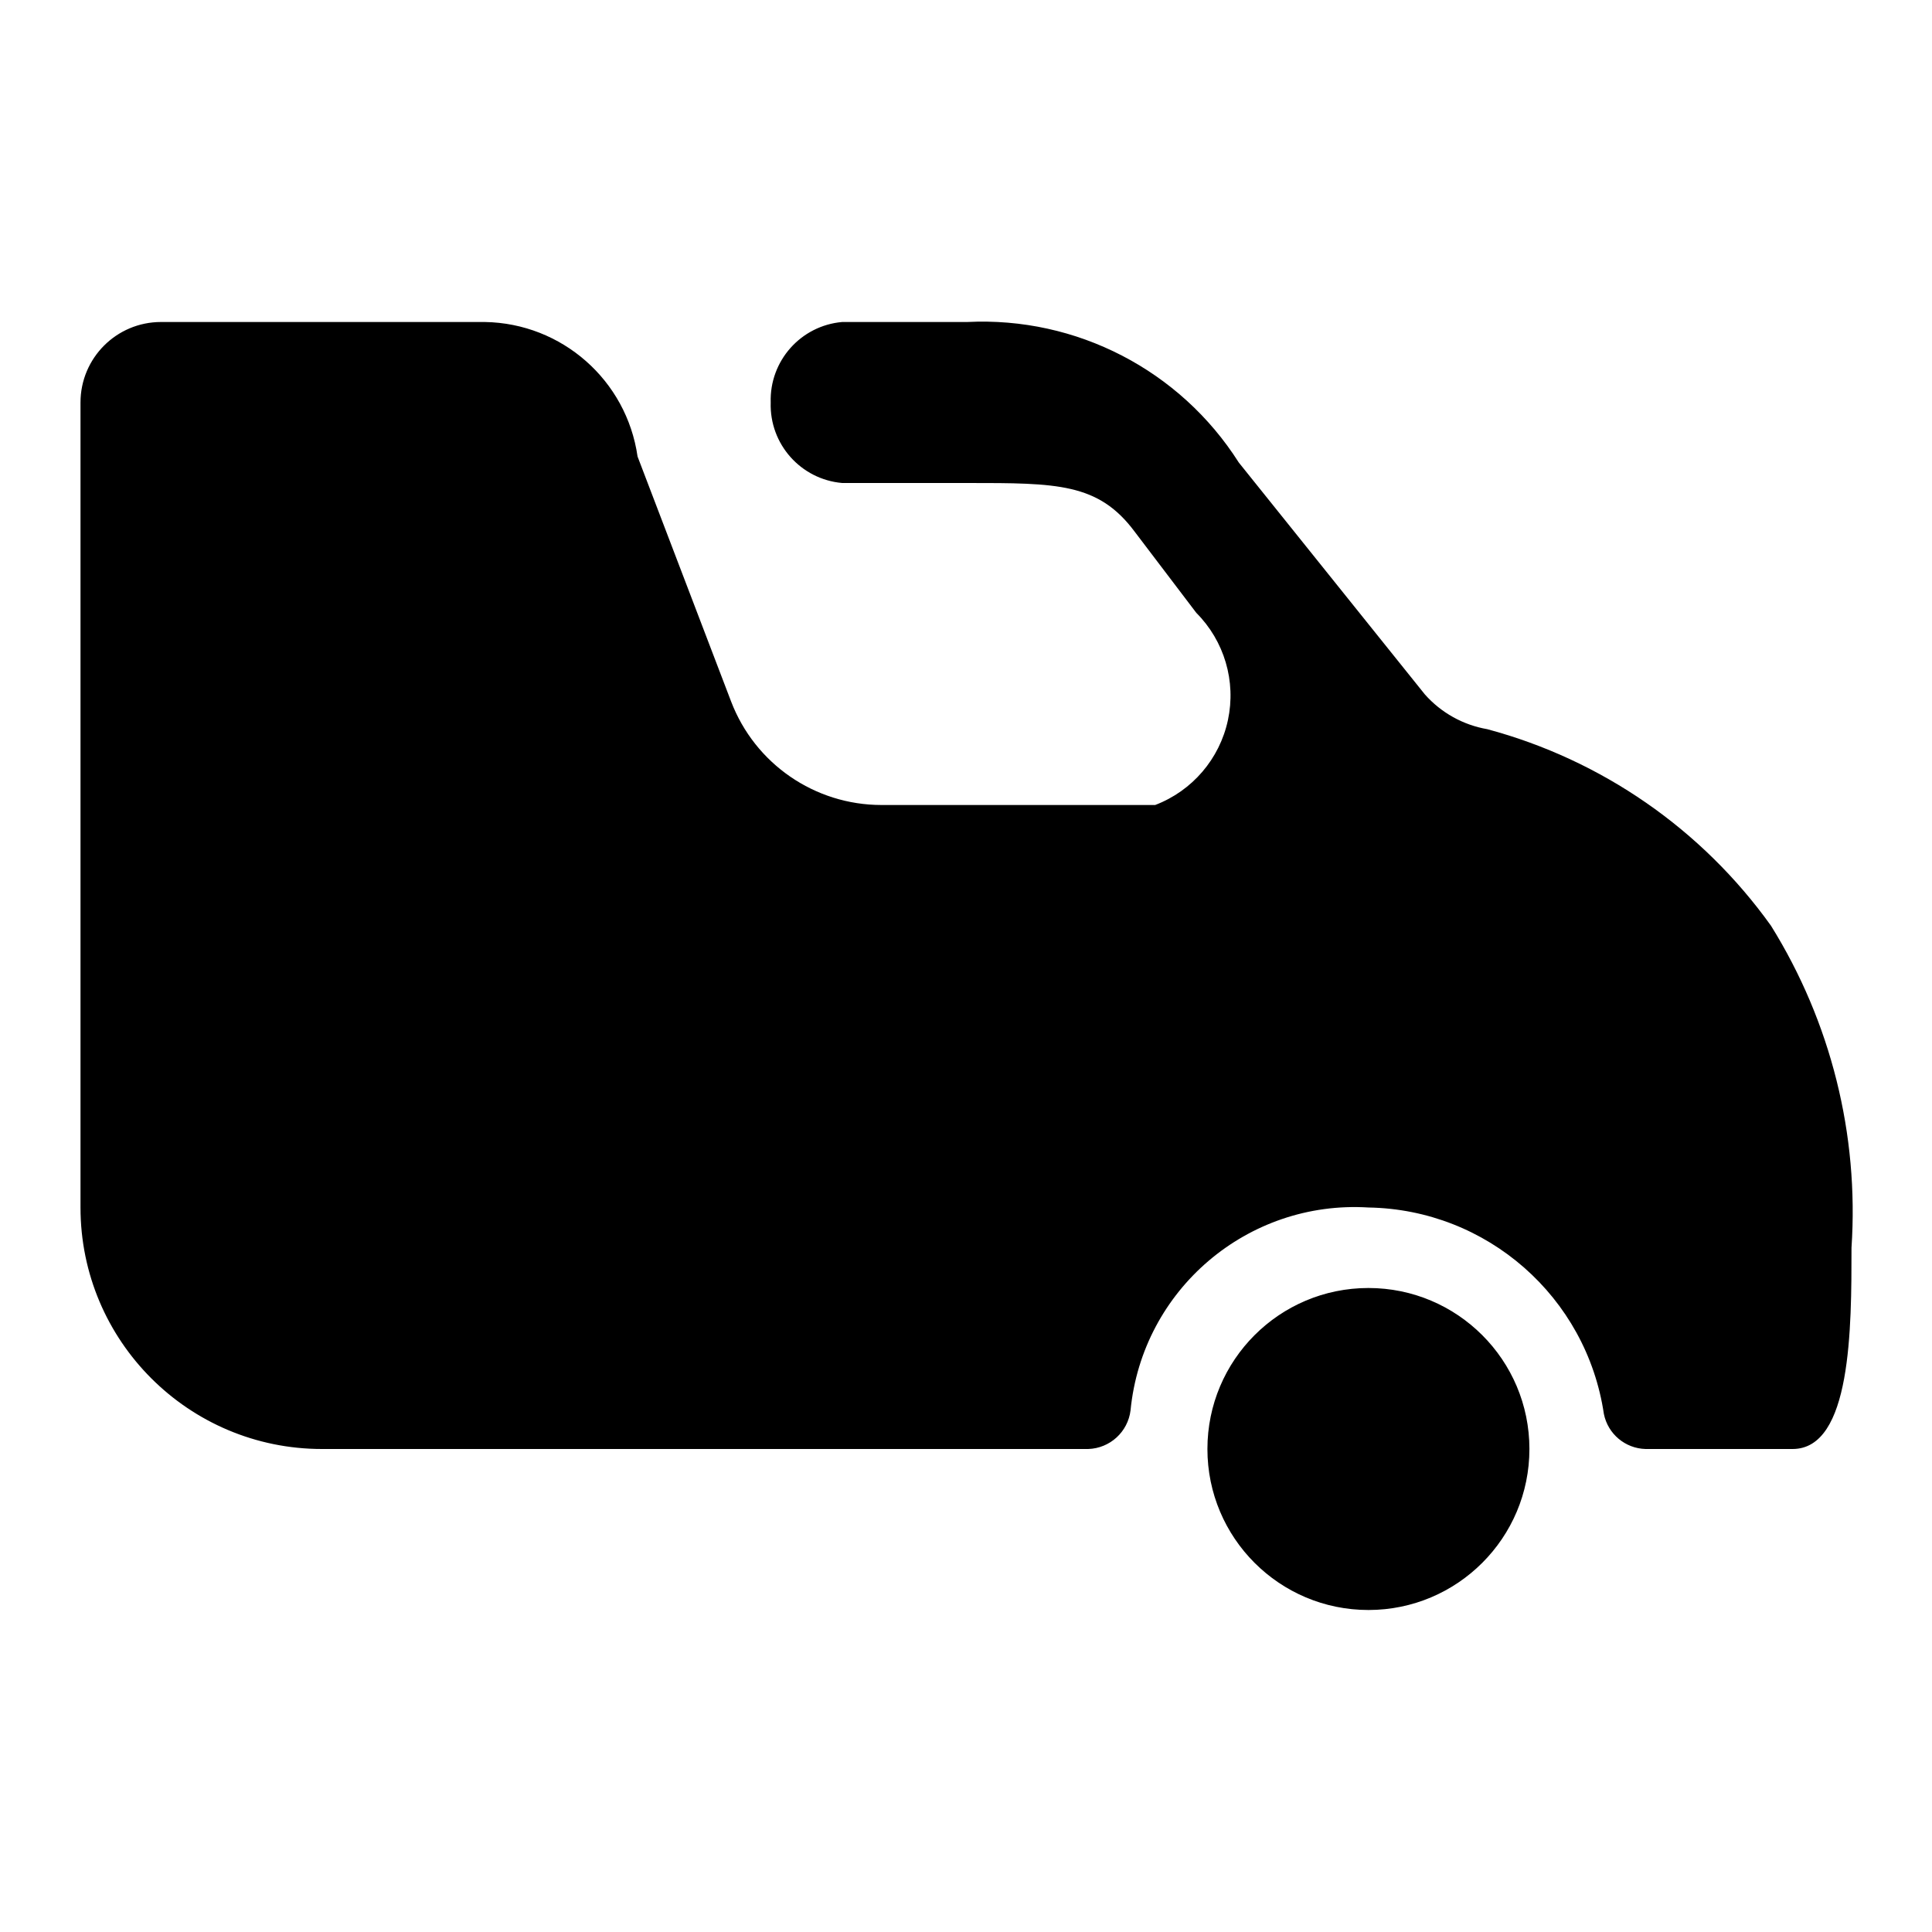
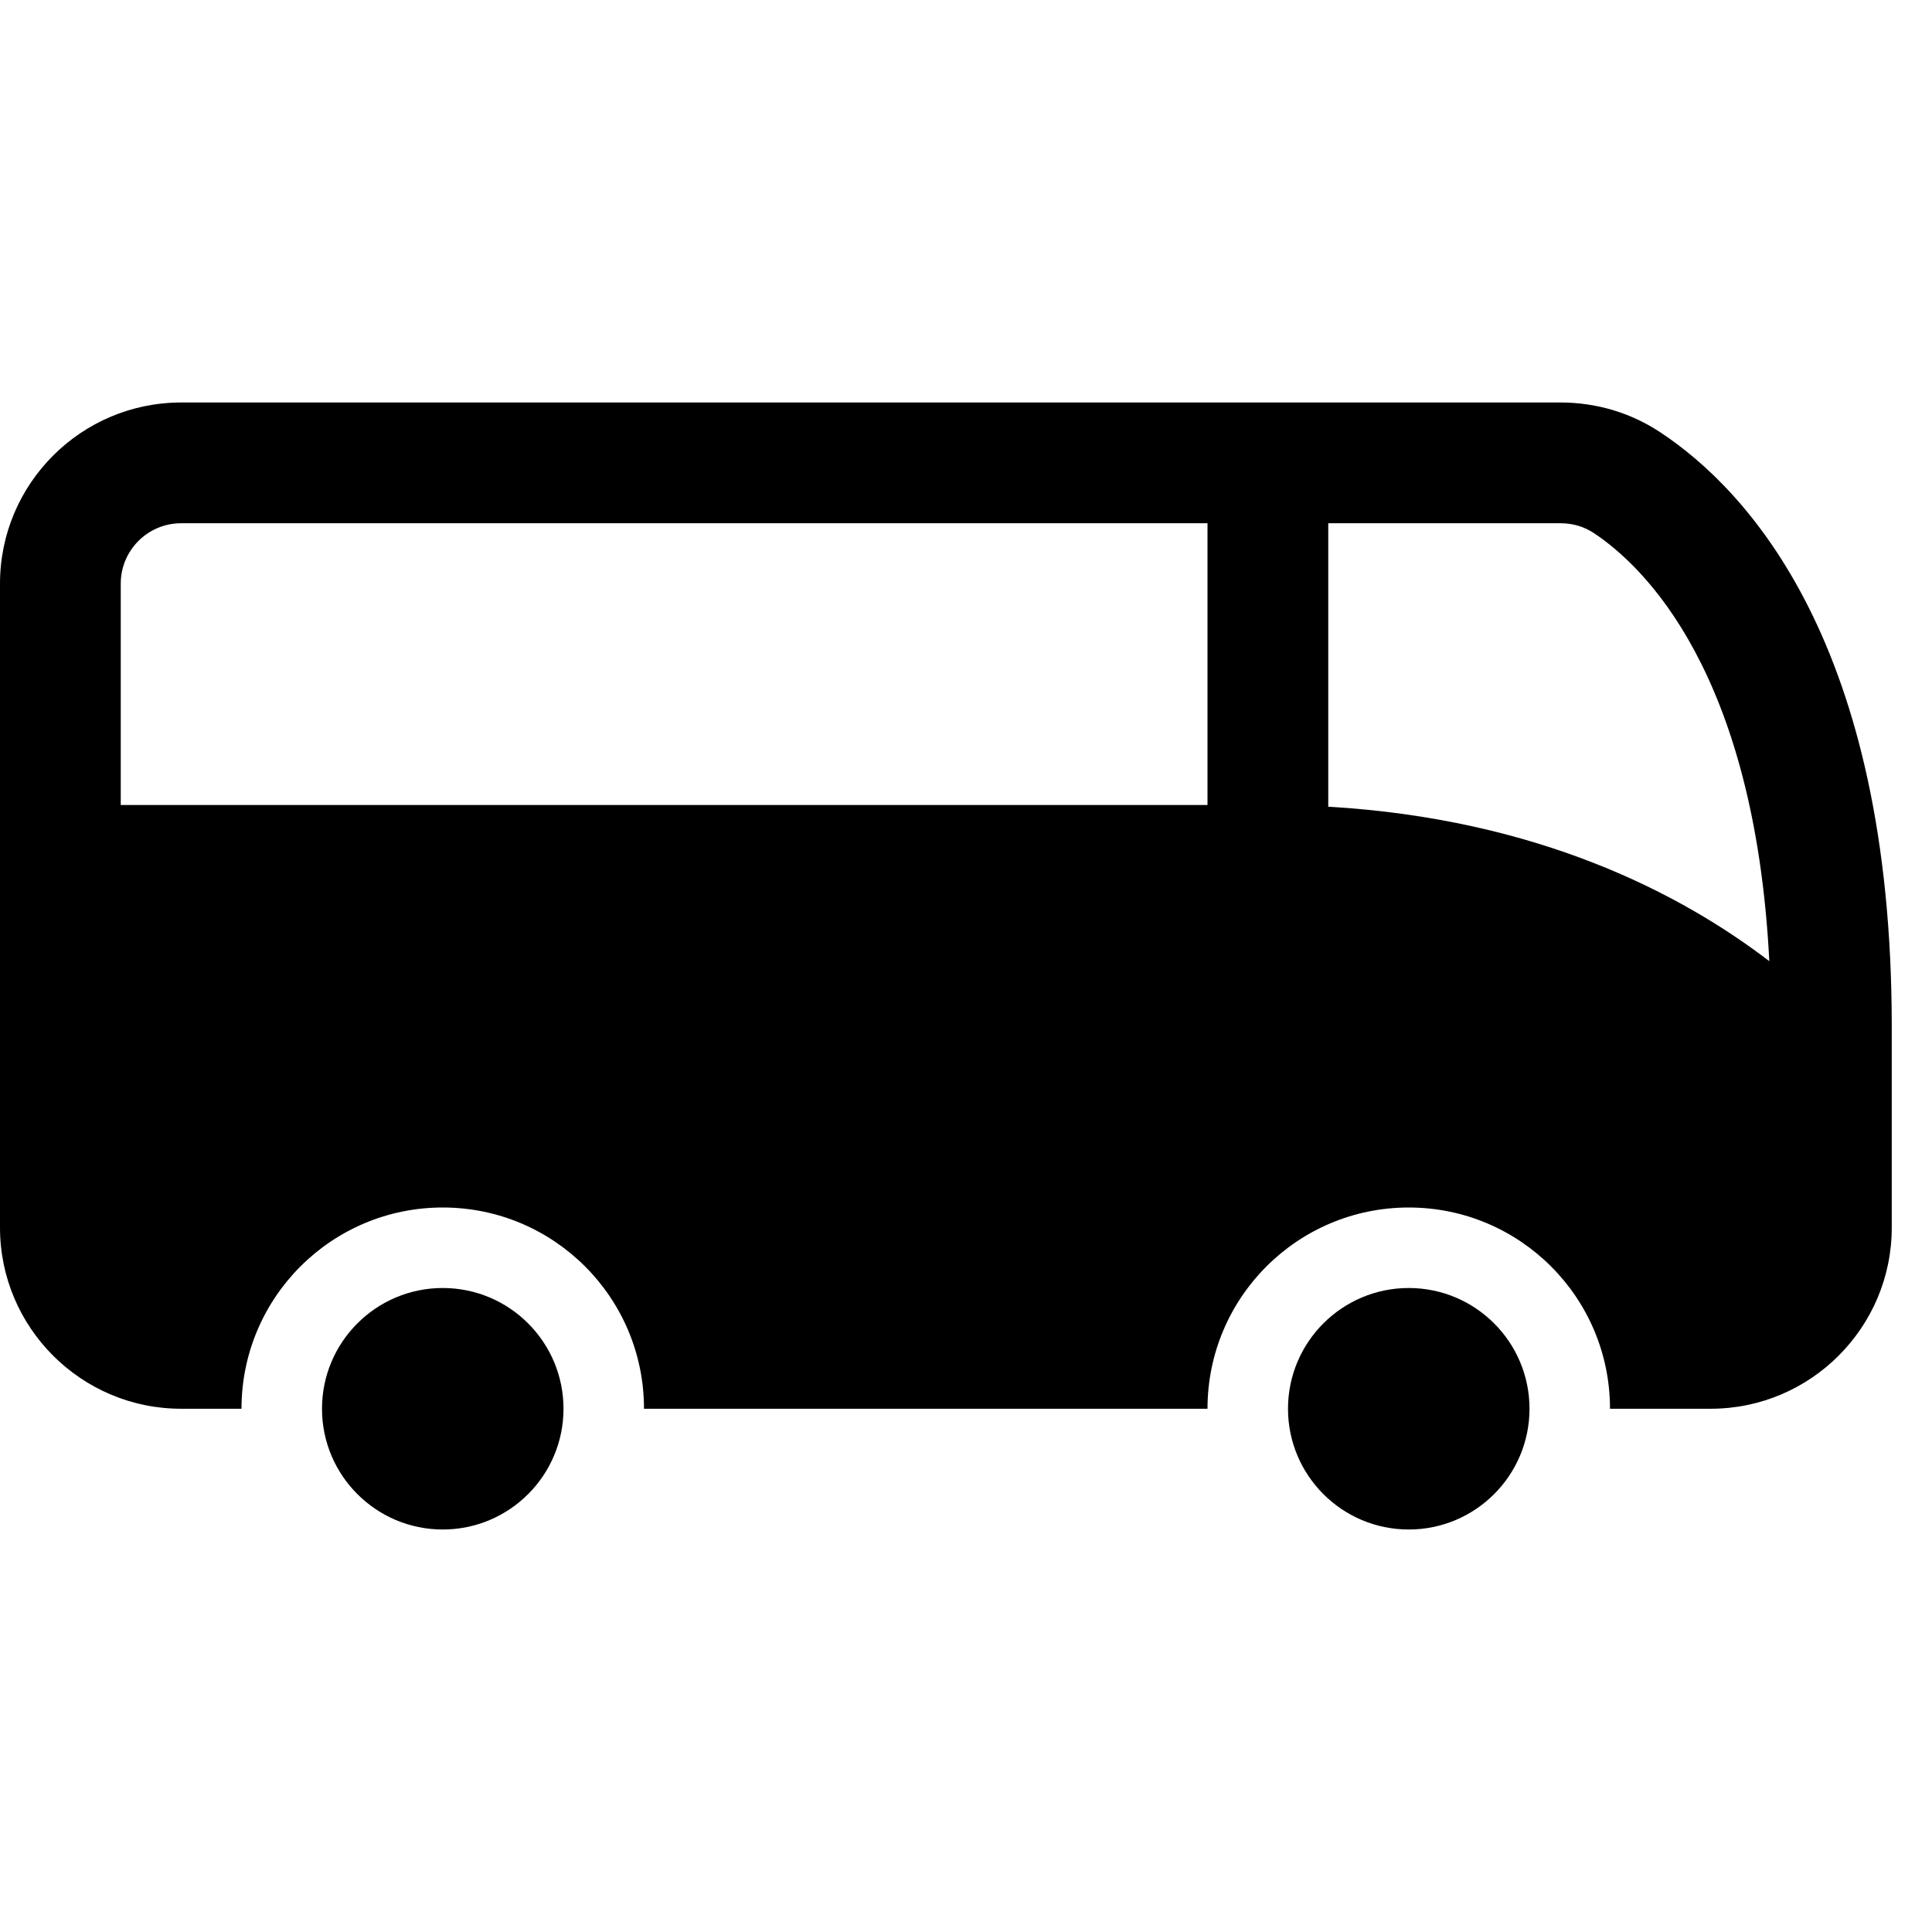
<svg xmlns="http://www.w3.org/2000/svg" viewBox="0 0 24 24">
-   <path d="M2 4a1 1 0 0 0-1 1v10a3 3 0 0 0 3 3h9.518a.547.547 0 0 0 .526-.48A2.797 2.797 0 0 1 17 15a3.007 3.007 0 0 1 2.924 2.565.543.543 0 0 0 .518.435h1.826C23 18 23 16.5 23 15.5a6.723 6.723 0 0 0-1-4 6.359 6.359 0 0 0-3.525-2.442 1.34 1.34 0 0 1-.775-.432l-2.311-2.88A3.773 3.773 0 0 0 12.015 4h-1.553a.973.973 0 0 0-.888 1 .973.973 0 0 0 .888 1h1.56c1.11 0 1.622 0 2.072.603l.767 1.01A1.455 1.455 0 0 1 14.35 10h-3.4a2 2 0 0 1-1.868-1.286L7.92 5.671A1.948 1.948 0 0 0 6.023 4zm15 16a2 2 0 1 0-2.001-2A2 2 0 0 0 17 20z" />
+   <path d="M19.386 5C19.834 5 20.264 5.129 20.632 5.375C21.703 6.086 23.5 7.992 23.5 12.75V15.25C23.5 16.491 22.491 17.5 21.25 17.5H20C20 16.119 18.881 15 17.5 15C16.119 15 15 16.119 15 17.5H8C8 16.119 6.881 15 5.5 15C4.119 15 3 16.119 3 17.5H2.25C1.009 17.5 0 16.491 0 15.25V7.25C0 6.009 1.009 5 2.25 5H19.386ZM21.979 11.94C21.796 8.348 20.418 7.033 19.801 6.623C19.678 6.542 19.539 6.5 19.386 6.5H16.5V10.021C19.111 10.174 20.885 11.103 21.979 11.94ZM15 6.5H2.25C1.836 6.5 1.5 6.836 1.5 7.25V10H15V6.5Z" />
+   <path d="M19 17.5C19 18.328 18.328 19 17.5 19C16.672 19 16 18.328 16 17.5C16 16.672 16.672 16 17.5 16C18.328 16 19 16.672 19 17.5Z" />
+   <path d="M7 17.5C7 18.328 6.328 19 5.5 19C4.672 19 4 18.328 4 17.5C4 16.672 4.672 16 5.5 16C6.328 16 7 16.672 7 17.5Z" />
</svg>
